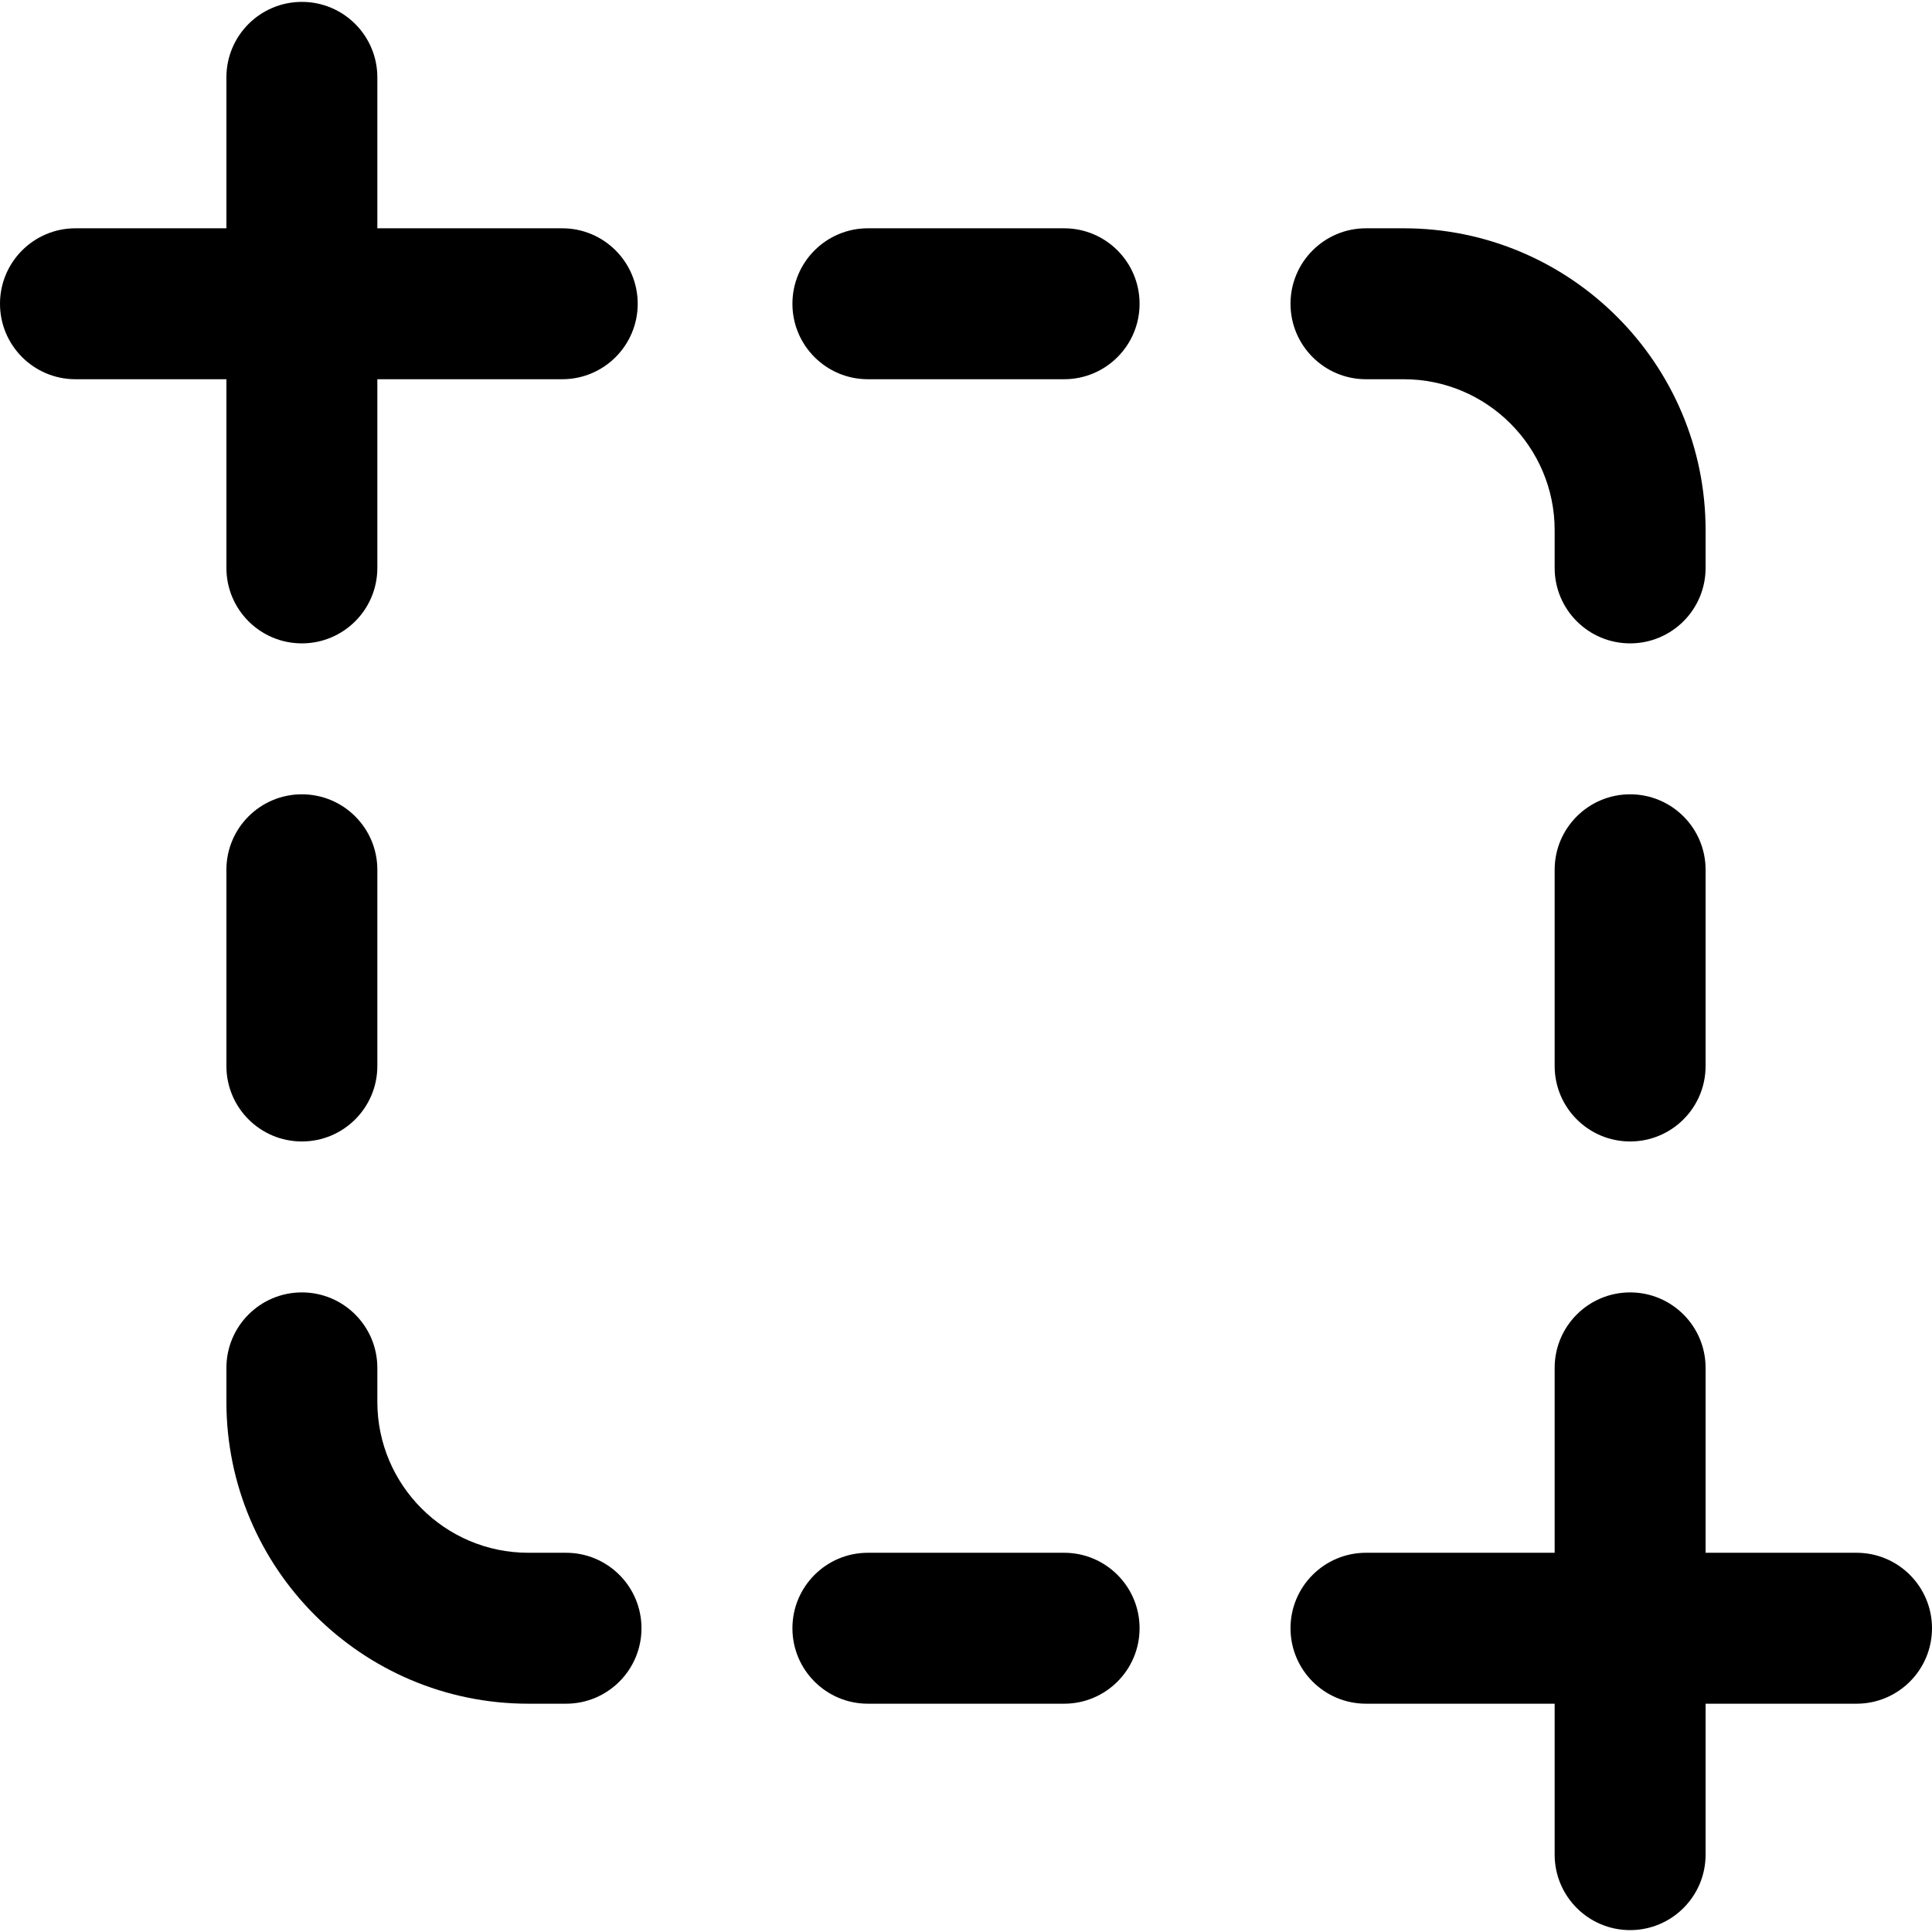
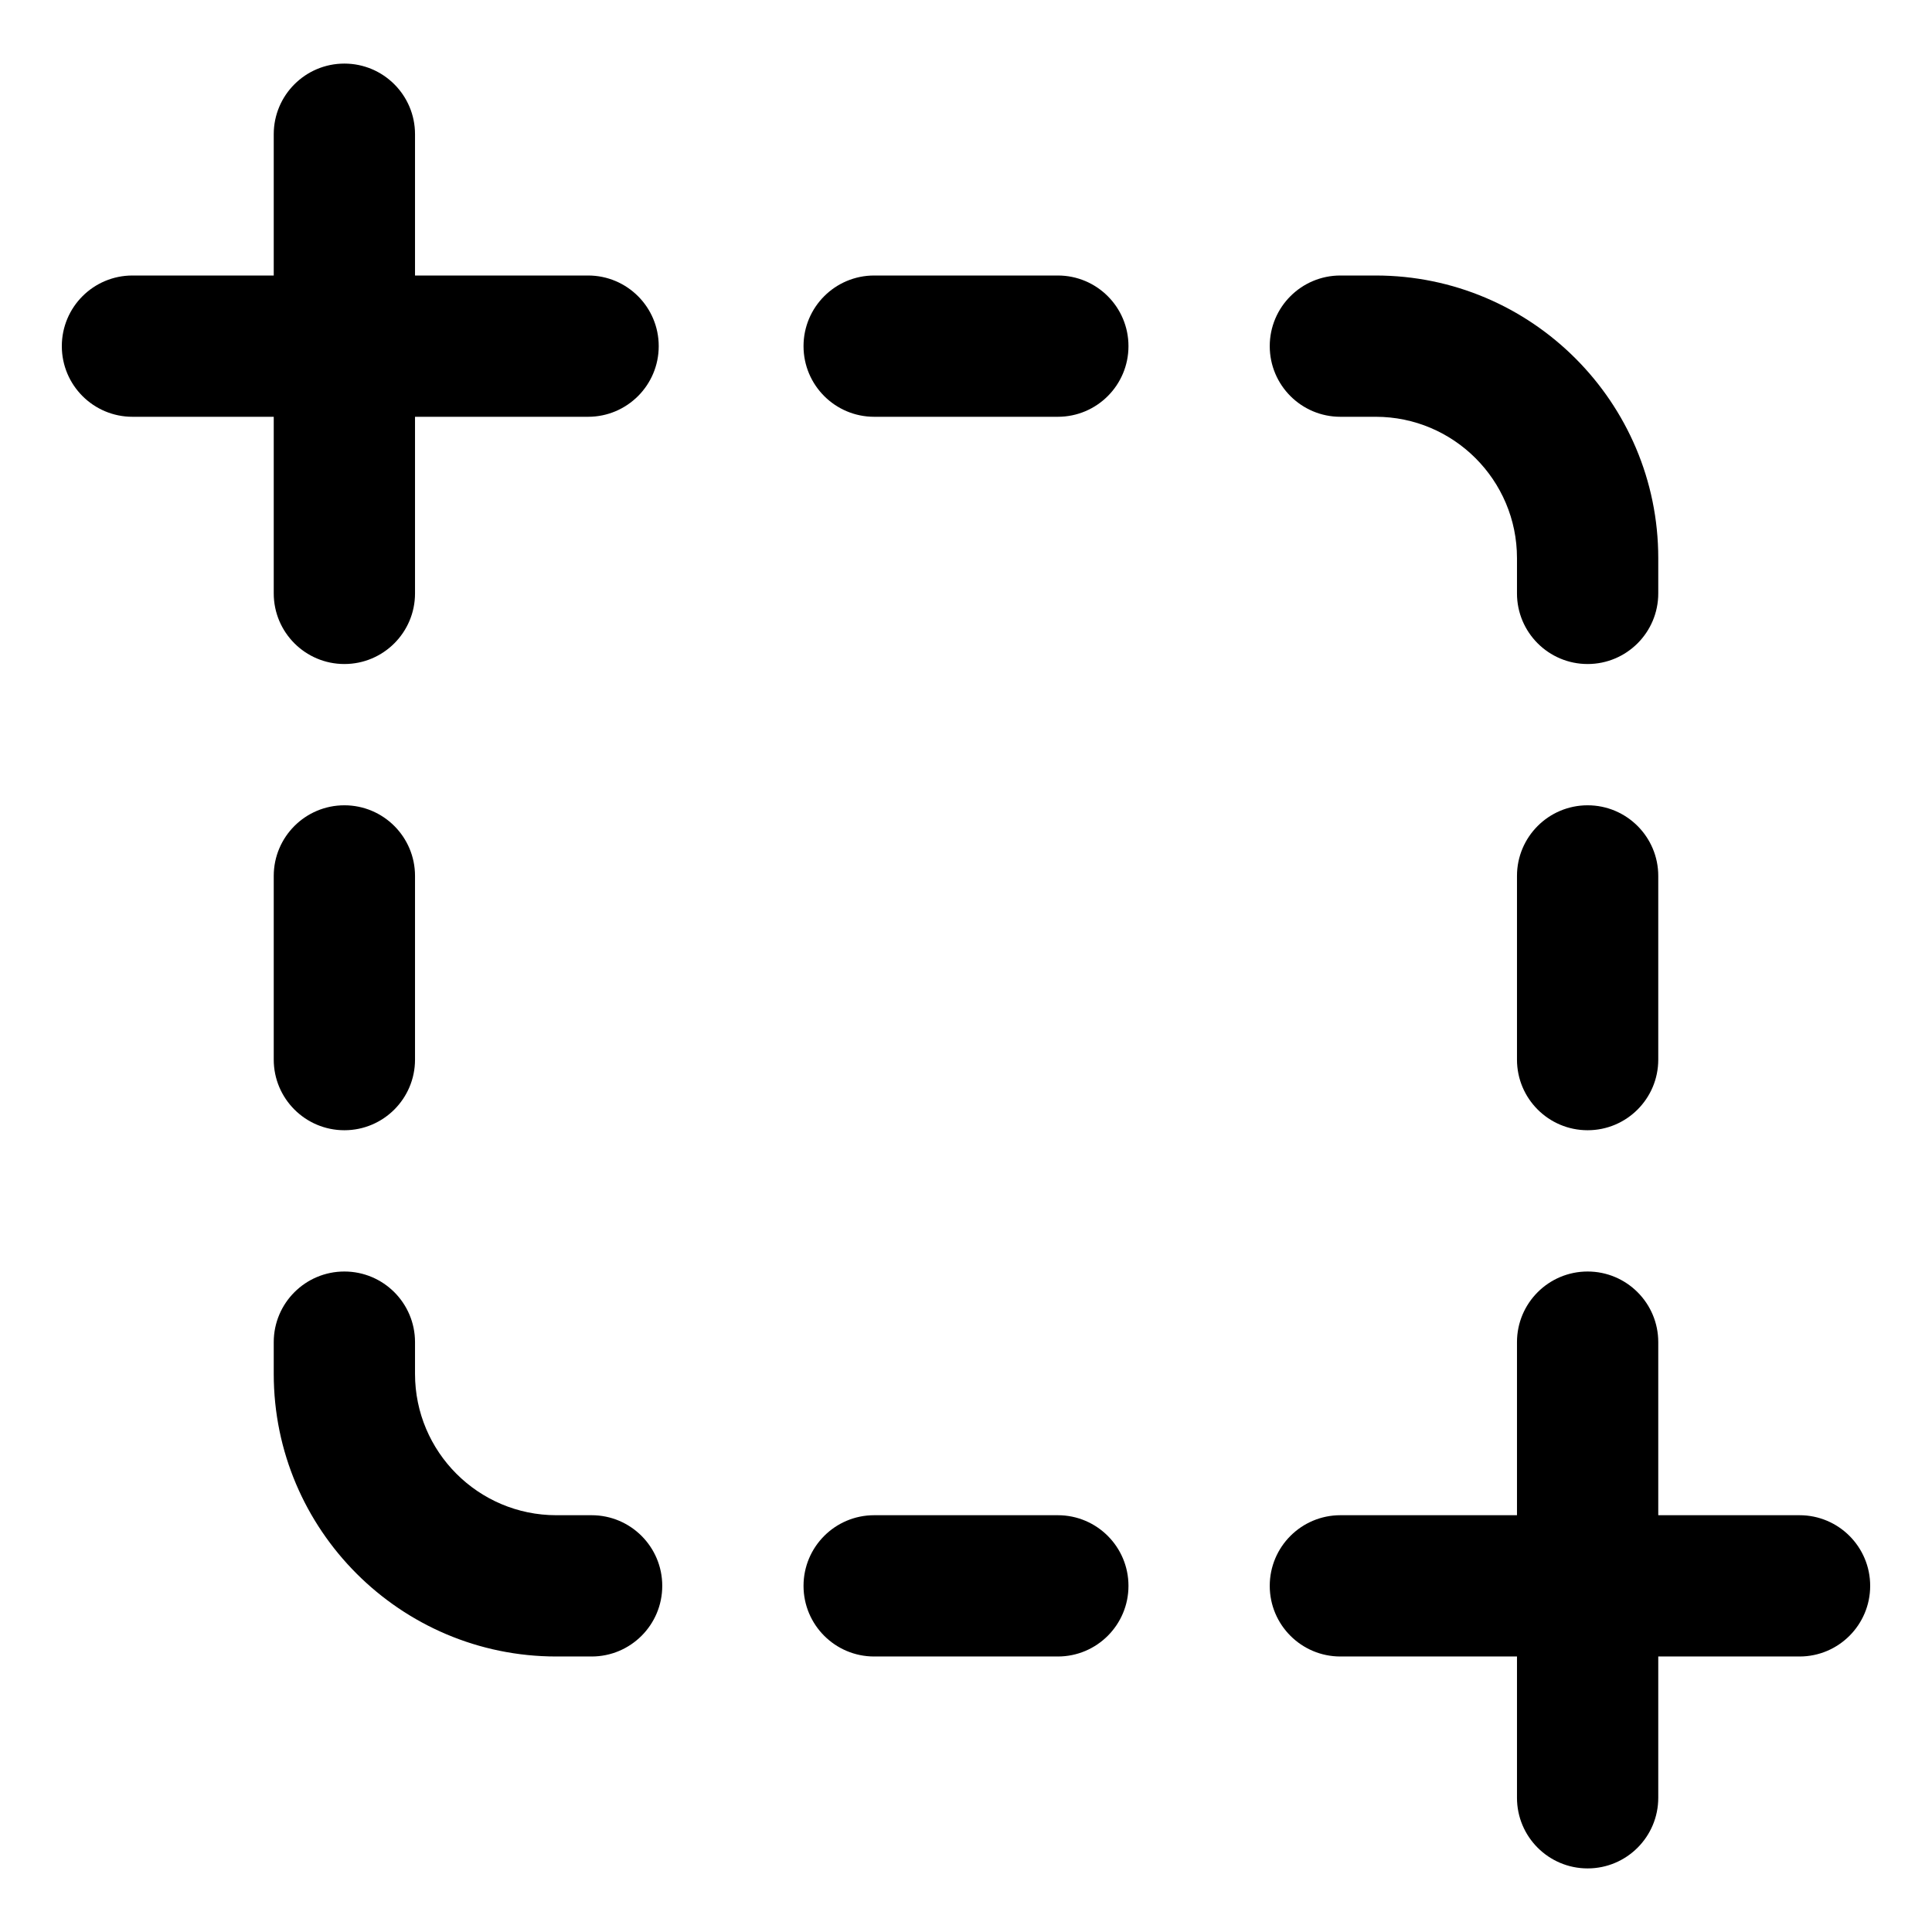
- <svg xmlns="http://www.w3.org/2000/svg" version="1.1" id="Capa_1" x="0px" y="0px" viewBox="0 0 512 512" style="enable-background:new 0 0 512 512;" xml:space="preserve">
-   <g>
-     <g>
-       <g>
-         <path d="M60,150.5c0,11.046,8.954,20,20,20s20-8.954,20-20v-50h49c11.046,0,20-8.954,20-20s-8.954-20-20-20h-49v-40     c0-11.046-8.954-20-20-20s-20,8.954-20,20v40H20c-11.046,0-20,8.954-20,20s8.954,20,20,20h40V150.5z" />
-         <path d="M432,210.5c-11.046,0-20,8.954-20,20v52c0,11.046,8.954,20,20,20c11.046,0,20-8.954,20-20v-52     C452,219.454,443.046,210.5,432,210.5z" />
-         <path d="M362,100.5h10c22.056,0,40,17.944,40,40v10c0,11.046,8.954,20,20,20c11.046,0,20-8.954,20-20v-10     c0-44.112-35.888-80-80-80h-10c-11.046,0-20,8.954-20,20S350.954,100.5,362,100.5z" />
-         <path d="M80,210.5c-11.046,0-20,8.954-20,20v52c0,11.046,8.954,20,20,20s20-8.954,20-20v-52C100,219.454,91.046,210.5,80,210.5z" />
-         <path d="M150,411.5h-10c-22.056,0-40-17.944-40-40v-9c0-11.046-8.954-20-20-20s-20,8.954-20,20v9c0,44.112,35.888,80,80,80h10     c11.046,0,20-8.954,20-20C170,420.454,161.046,411.5,150,411.5z" />
-         <path d="M492,411.5h-40v-49c0-11.046-8.954-20-20-20c-11.046,0-20,8.954-20,20v49h-50c-11.046,0-20,8.954-20,20     c0,11.046,8.954,20,20,20h50v40c0,11.046,8.954,20,20,20c11.046,0,20-8.954,20-20v-40h40c11.046,0,20-8.954,20-20     C512,420.454,503.046,411.5,492,411.5z" />
-         <path d="M282,60.5h-52c-11.046,0-20,8.954-20,20s8.954,20,20,20h52c11.046,0,20-8.954,20-20S293.046,60.5,282,60.5z" />
-         <path d="M282,411.5h-52c-11.046,0-20,8.954-20,20c0,11.046,8.954,20,20,20h52c11.046,0,20-8.954,20-20     C302,420.454,293.046,411.5,282,411.5z" />
+ <svg xmlns="http://www.w3.org/2000/svg" version="1.1" width="24" height="24" viewBox="0 0 640 640" xml:space="preserve">
+   <defs>
+ </defs>
+   <g transform="matrix(1.17 0 0 1.17 320 320)" id="FrnnW-c00QfM4RbLRwwXq">
+     <g style="" vector-effect="non-scaling-stroke">
+       <g transform="matrix(1 0 0 1 -171.5 -170.5)" id="oCrWRHfvBQ4qiLyPSoVX3">
+         <path style="stroke: none; stroke-width: 1; stroke-dasharray: none; stroke-linecap: butt; stroke-dashoffset: 0; stroke-linejoin: miter; stroke-miterlimit: 4; fill: rgb(0,0,0); fill-rule: nonzero; opacity: 1;" vector-effect="non-scaling-stroke" transform=" translate(-84.5, -85.5)" d="M 60 150.5 C 60 161.546 68.954 170.5 80 170.5 C 91.046 170.5 100 161.546 100 150.5 L 100 100.5 L 149 100.5 C 160.046 100.5 169 91.546 169 80.5 C 169 69.454 160.046 60.5 149 60.5 L 100 60.5 L 100 20.5 C 100 9.454 91.046 0.5 80 0.5 C 68.954 0.5 60 9.454 60 20.5 L 60 60.5 L 20 60.5 C 8.954 60.5 0 69.454 0 80.5 C 0 91.546 8.954 100.5 20 100.5 L 60 100.5 L 60 150.5 z" stroke-linecap="round" />
+       </g>
+       <g transform="matrix(1 0 0 1 176 0.5)" id="l6stm808TJmSyPKA9KR8A">
+         <path style="stroke: none; stroke-width: 1; stroke-dasharray: none; stroke-linecap: butt; stroke-dashoffset: 0; stroke-linejoin: miter; stroke-miterlimit: 4; fill: rgb(0,0,0); fill-rule: nonzero; opacity: 1;" vector-effect="non-scaling-stroke" transform=" translate(-432, -256.5)" d="M 432 210.5 C 420.954 210.5 412 219.454 412 230.5 L 412 282.5 C 412 293.546 420.954 302.5 432 302.5 C 443.046 302.5 452 293.546 452 282.5 L 452 230.5 C 452 219.454 443.046 210.5 432 210.5 z" stroke-linecap="round" />
+       </g>
+       <g transform="matrix(1 0 0 1 141 -140.5)" id="XtBYufmVnAMZjXfGF616d">
+         <path style="stroke: none; stroke-width: 1; stroke-dasharray: none; stroke-linecap: butt; stroke-dashoffset: 0; stroke-linejoin: miter; stroke-miterlimit: 4; fill: rgb(0,0,0); fill-rule: nonzero; opacity: 1;" vector-effect="non-scaling-stroke" transform=" translate(-397, -115.5)" d="M 362 100.5 L 372 100.5 C 394.056 100.5 412 118.444 412 140.5 L 412 150.5 C 412 161.546 420.954 170.5 432 170.5 C 443.046 170.5 452 161.546 452 150.5 L 452 140.5 C 452 96.388 416.112 60.5 372 60.5 L 362 60.5 C 350.954 60.5 342 69.454 342 80.5 C 342 91.546 350.954 100.5 362 100.5 z" stroke-linecap="round" />
+       </g>
+       <g transform="matrix(1 0 0 1 -176 0.5)" id="aa-wIoc5JucyWkqqhrsUB">
+         <path style="stroke: none; stroke-width: 1; stroke-dasharray: none; stroke-linecap: butt; stroke-dashoffset: 0; stroke-linejoin: miter; stroke-miterlimit: 4; fill: rgb(0,0,0); fill-rule: nonzero; opacity: 1;" vector-effect="non-scaling-stroke" transform=" translate(-80, -256.5)" d="M 80 210.5 C 68.954 210.5 60 219.454 60 230.5 L 60 282.5 C 60 293.546 68.954 302.5 80 302.5 C 91.046 302.5 100 293.546 100 282.5 L 100 230.5 C 100 219.454 91.046 210.5 80 210.5 z" stroke-linecap="round" />
+       </g>
+       <g transform="matrix(1 0 0 1 -141 141)" id="Axa6SM3L-P3QvkNaY7zOq">
+         <path style="stroke: none; stroke-width: 1; stroke-dasharray: none; stroke-linecap: butt; stroke-dashoffset: 0; stroke-linejoin: miter; stroke-miterlimit: 4; fill: rgb(0,0,0); fill-rule: nonzero; opacity: 1;" vector-effect="non-scaling-stroke" transform=" translate(-115, -397)" d="M 150 411.5 L 140 411.5 C 117.944 411.5 100 393.556 100 371.5 L 100 362.5 C 100 351.454 91.046 342.5 80 342.5 C 68.954 342.5 60 351.454 60 362.5 L 60 371.5 C 60 415.612 95.888 451.5 140 451.5 L 150 451.5 C 161.046 451.5 170 442.546 170 431.5 C 170 420.454 161.046 411.5 150 411.5 z" stroke-linecap="round" />
+       </g>
+       <g transform="matrix(1 0 0 1 171 171)" id="-EVEoYsmnmbGvXvjcsgHM">
+         <path style="stroke: none; stroke-width: 1; stroke-dasharray: none; stroke-linecap: butt; stroke-dashoffset: 0; stroke-linejoin: miter; stroke-miterlimit: 4; fill: rgb(0,0,0); fill-rule: nonzero; opacity: 1;" vector-effect="non-scaling-stroke" transform=" translate(-427, -427)" d="M 492 411.5 L 452 411.5 L 452 362.5 C 452 351.454 443.046 342.5 432 342.5 C 420.954 342.5 412 351.454 412 362.5 L 412 411.5 L 362 411.5 C 350.954 411.5 342 420.454 342 431.5 C 342 442.546 350.954 451.5 362 451.5 L 412 451.5 L 412 491.5 C 412 502.546 420.954 511.5 432 511.5 C 443.046 511.5 452 502.546 452 491.5 L 452 451.5 L 492 451.5 C 503.046 451.5 512 442.546 512 431.5 C 512 420.454 503.046 411.5 492 411.5 z" stroke-linecap="round" />
+       </g>
+       <g transform="matrix(1 0 0 1 0 -175.5)" id="nQ85eEVU9J0VvFiEtswqn">
+         <path style="stroke: none; stroke-width: 1; stroke-dasharray: none; stroke-linecap: butt; stroke-dashoffset: 0; stroke-linejoin: miter; stroke-miterlimit: 4; fill: rgb(0,0,0); fill-rule: nonzero; opacity: 1;" vector-effect="non-scaling-stroke" transform=" translate(-256, -80.5)" d="M 282 60.5 L 230 60.5 C 218.954 60.5 210 69.454 210 80.5 C 210 91.546 218.954 100.5 230 100.5 L 282 100.5 C 293.046 100.5 302 91.546 302 80.5 C 302 69.454 293.046 60.5 282 60.5 z" stroke-linecap="round" />
+       </g>
+       <g transform="matrix(1 0 0 1 0 175.5)" id="DWw68h16o-eHXspqiQs-M">
+         <path style="stroke: none; stroke-width: 1; stroke-dasharray: none; stroke-linecap: butt; stroke-dashoffset: 0; stroke-linejoin: miter; stroke-miterlimit: 4; fill: rgb(0,0,0); fill-rule: nonzero; opacity: 1;" vector-effect="non-scaling-stroke" transform=" translate(-256, -431.5)" d="M 282 411.5 L 230 411.5 C 218.954 411.5 210 420.454 210 431.5 C 210 442.546 218.954 451.5 230 451.5 L 282 451.5 C 293.046 451.5 302 442.546 302 431.5 C 302 420.454 293.046 411.5 282 411.5 z" stroke-linecap="round" />
      </g>
    </g>
  </g>
-   <g>
- </g>
-   <g>
- </g>
-   <g>
- </g>
-   <g>
- </g>
-   <g>
- </g>
-   <g>
- </g>
-   <g>
- </g>
-   <g>
- </g>
-   <g>
- </g>
-   <g>
- </g>
-   <g>
- </g>
-   <g>
- </g>
-   <g>
- </g>
-   <g>
- </g>
-   <g>
- </g>
</svg>
